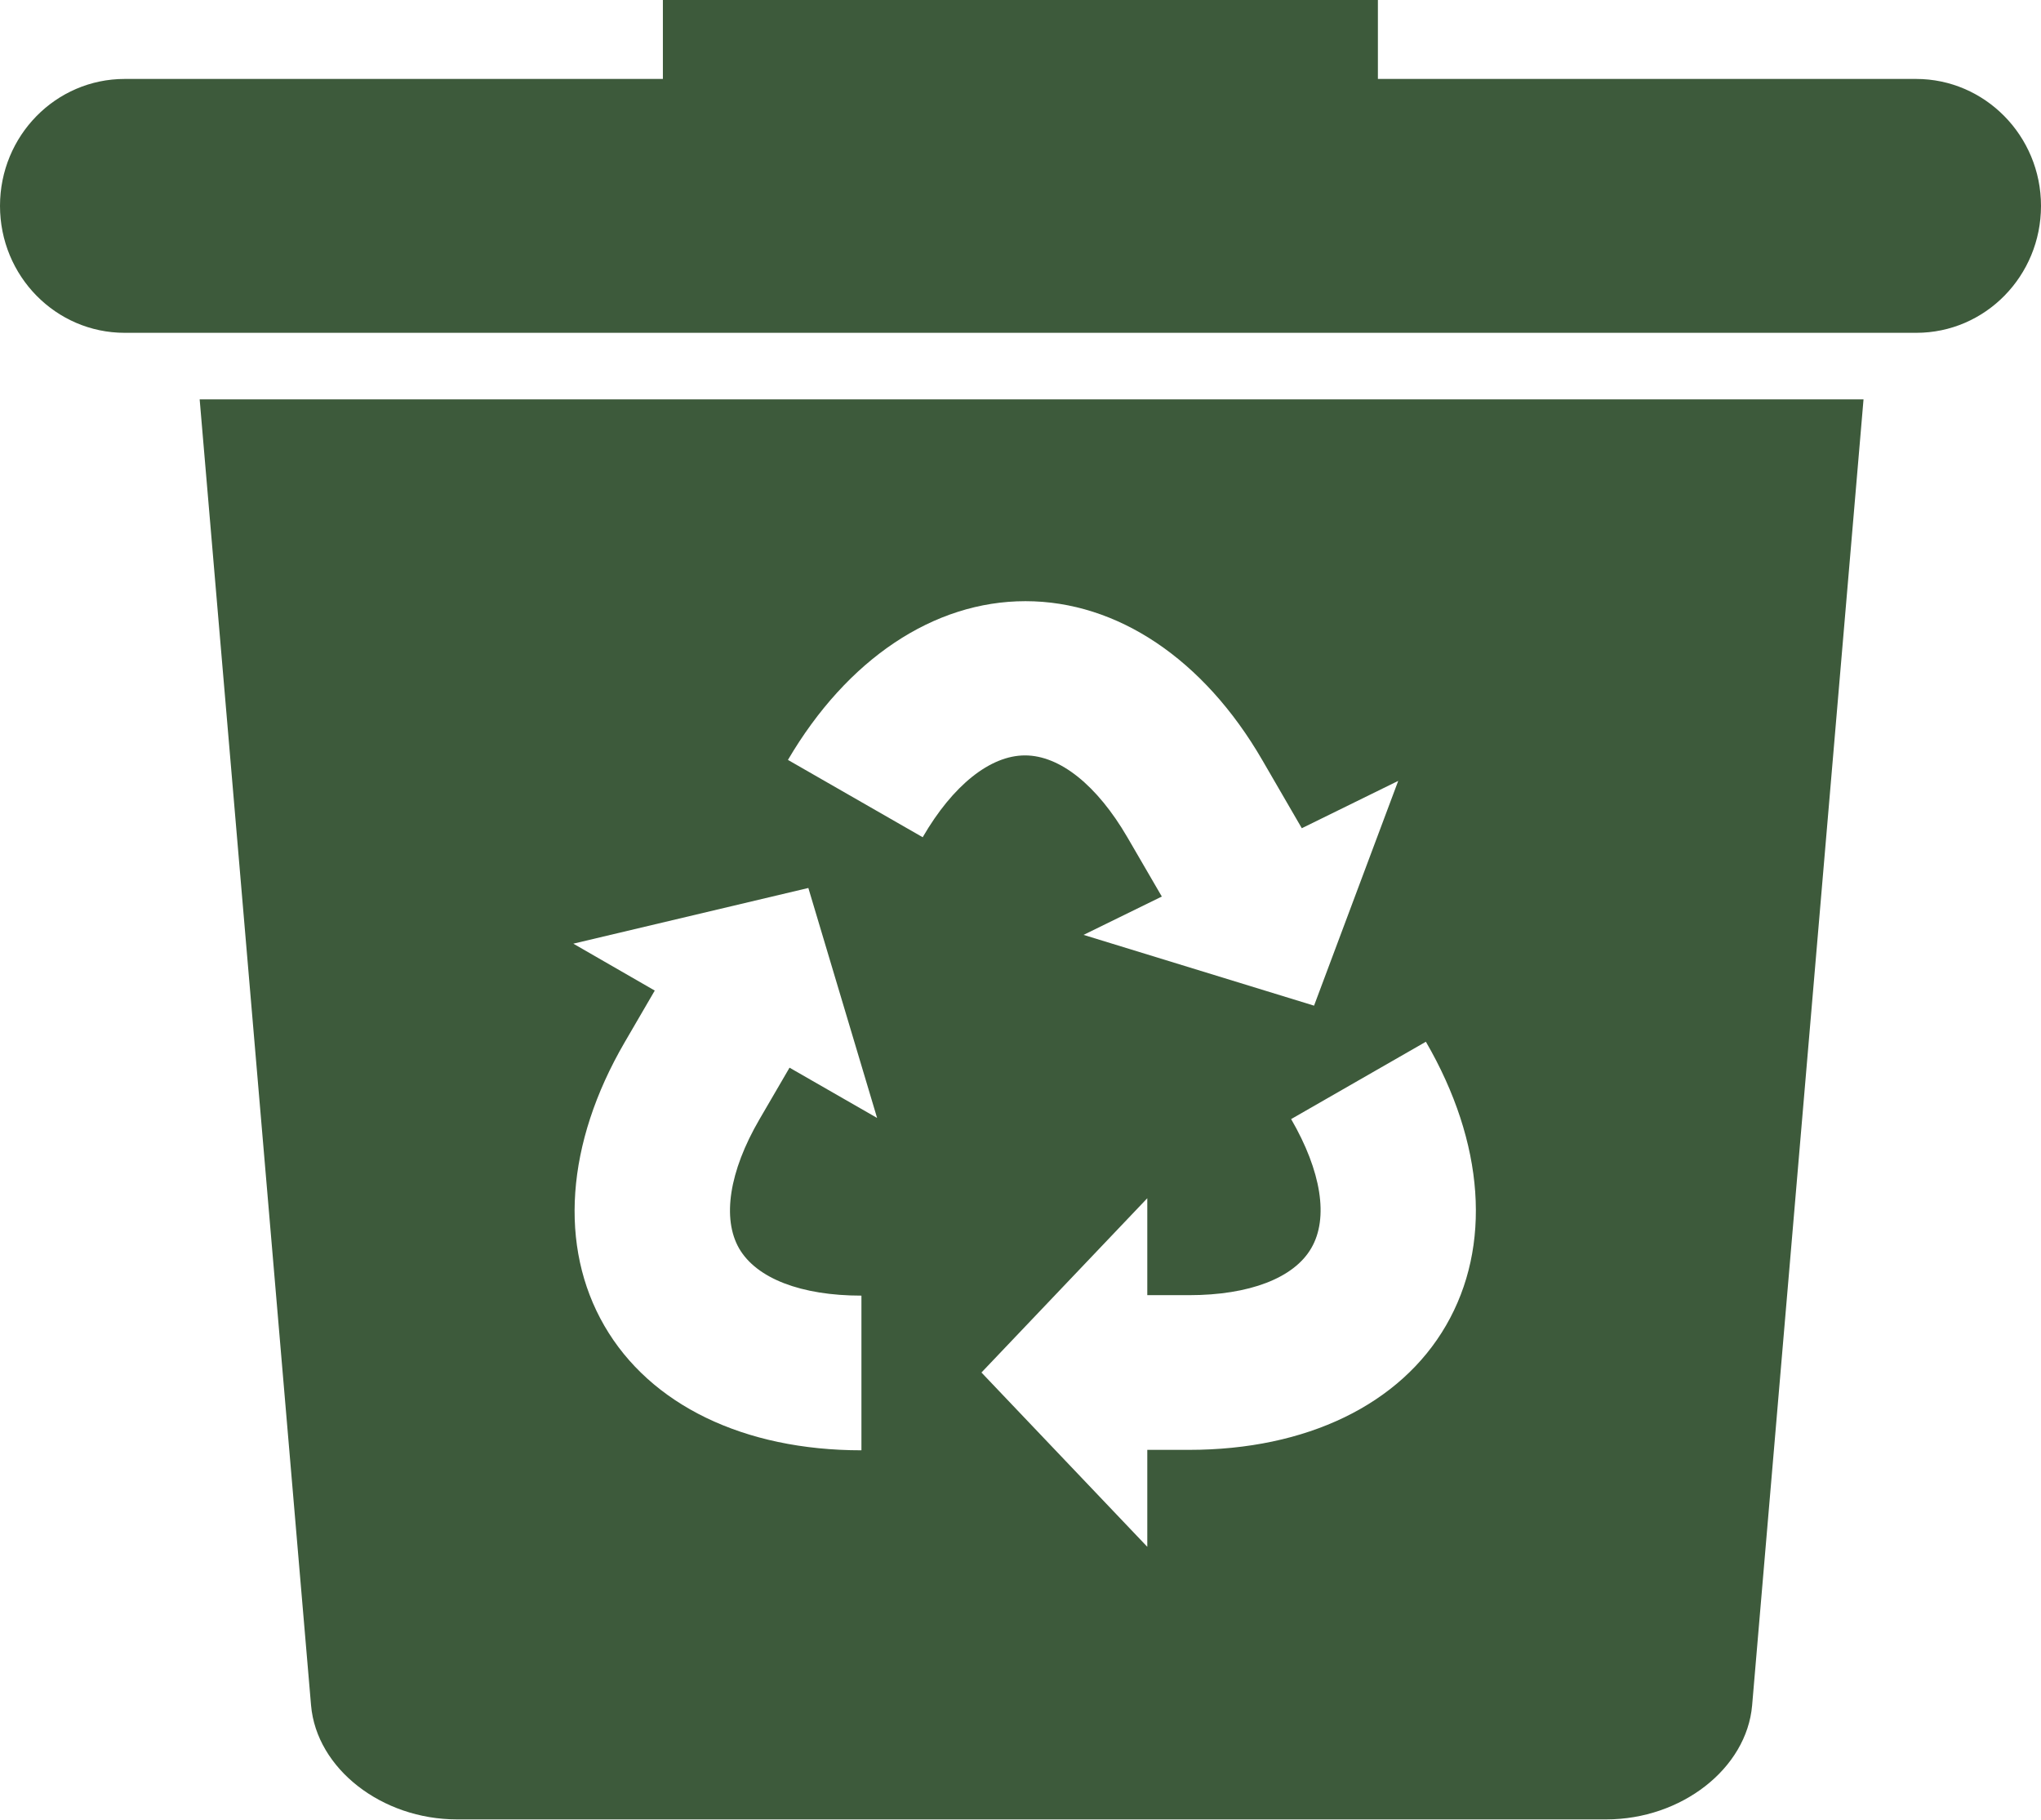
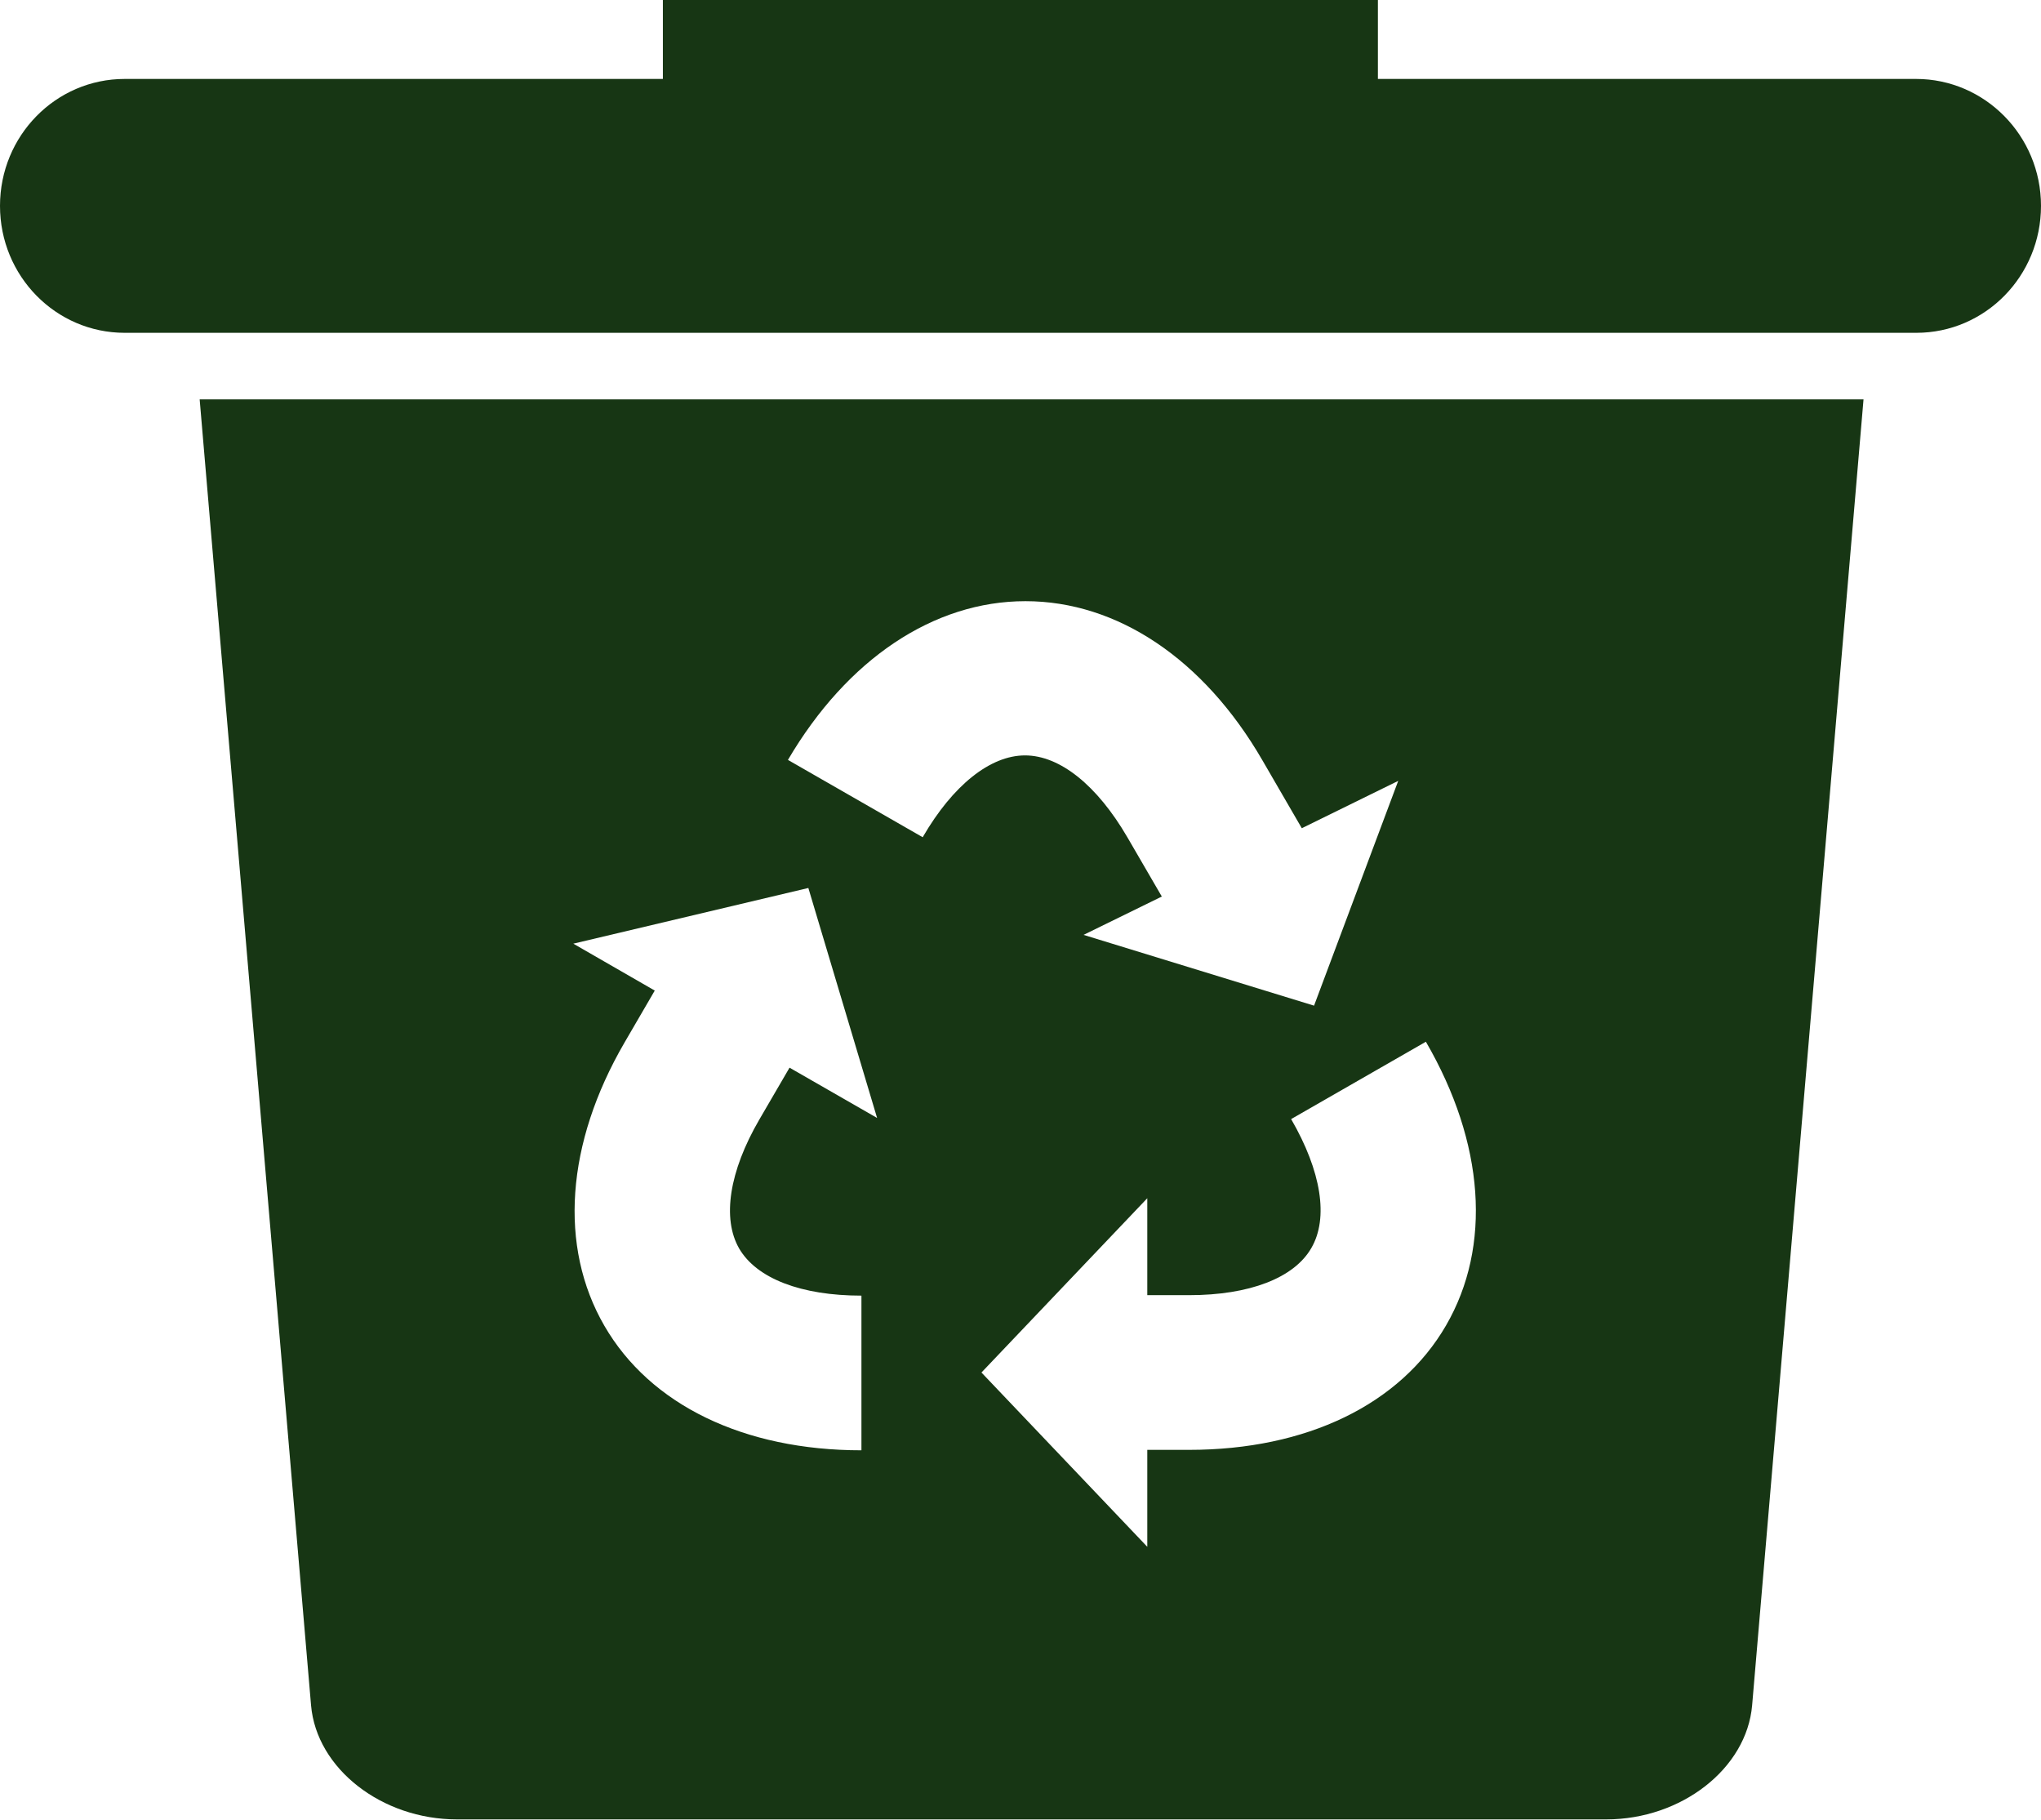
- <svg xmlns="http://www.w3.org/2000/svg" width="92" height="82" viewBox="0 0 92 82" fill="none">
-   <path d="M86.37 3.558H62.11V0H29.88V3.558H5.62C2.514 3.558 0 6.117 0 9.279C0 12.441 2.514 15 5.62 15H86.38C89.486 15 92 12.441 92 9.279C92 6.117 89.466 3.558 86.37 3.558Z" fill="#3D5A3B" />
-   <path d="M14.021 76.858C14.267 79.714 17.212 82 20.597 82H72.403C75.788 82 78.733 79.714 78.979 76.858L84 18H9L14.021 76.858ZM65.183 59.735C63.118 63.302 58.894 65.345 53.597 65.345H51.715V69.714L44.24 61.859L51.715 54.004V58.373H53.597C56.317 58.373 58.332 57.601 59.109 56.25C59.897 54.898 59.559 52.784 58.199 50.437L64.273 46.951C66.922 51.514 67.249 56.168 65.183 59.735ZM46.224 27.095C50.366 27.095 54.262 29.707 56.9 34.259L58.68 37.328L63.026 35.194L59.232 45.325L48.842 42.135L52.37 40.407L50.816 37.734C49.455 35.397 47.778 34.046 46.203 34.046C44.639 34.046 42.952 35.387 41.591 37.734L35.517 34.249C38.186 29.707 42.082 27.095 46.224 27.095ZM36.437 40.021L39.536 50.386L35.589 48.12L34.228 50.457C32.868 52.794 32.541 54.918 33.318 56.27C34.106 57.621 36.11 58.394 38.83 58.394V65.365C33.533 65.365 29.309 63.322 27.244 59.755C25.178 56.189 25.505 51.535 28.154 46.982L29.514 44.645L25.843 42.531L36.437 40.021Z" fill="#3D5A3B" />
+ <svg xmlns="http://www.w3.org/2000/svg" viewBox="0 0 92 82" fill="none">
+   <path d="M86.37 3.558H62.11V0H29.88V3.558H5.62C2.514 3.558 0 6.117 0 9.279C0 12.441 2.514 15 5.62 15H86.38C89.486 15 92 12.441 92 9.279C92 6.117 89.466 3.558 86.37 3.558Z" fill="#173614" />
+   <path d="M14.021 76.858C14.267 79.714 17.212 82 20.597 82H72.403C75.788 82 78.733 79.714 78.979 76.858L84 18H9L14.021 76.858ZM65.183 59.735C63.118 63.302 58.894 65.345 53.597 65.345H51.715V69.714L44.24 61.859L51.715 54.004V58.373H53.597C56.317 58.373 58.332 57.601 59.109 56.25C59.897 54.898 59.559 52.784 58.199 50.437L64.273 46.951C66.922 51.514 67.249 56.168 65.183 59.735ZM46.224 27.095C50.366 27.095 54.262 29.707 56.9 34.259L58.68 37.328L63.026 35.194L59.232 45.325L48.842 42.135L52.37 40.407L50.816 37.734C49.455 35.397 47.778 34.046 46.203 34.046C44.639 34.046 42.952 35.387 41.591 37.734L35.517 34.249C38.186 29.707 42.082 27.095 46.224 27.095ZM36.437 40.021L39.536 50.386L35.589 48.12L34.228 50.457C32.868 52.794 32.541 54.918 33.318 56.27C34.106 57.621 36.11 58.394 38.83 58.394V65.365C33.533 65.365 29.309 63.322 27.244 59.755C25.178 56.189 25.505 51.535 28.154 46.982L29.514 44.645L25.843 42.531L36.437 40.021Z" fill="#173614" />
</svg>
